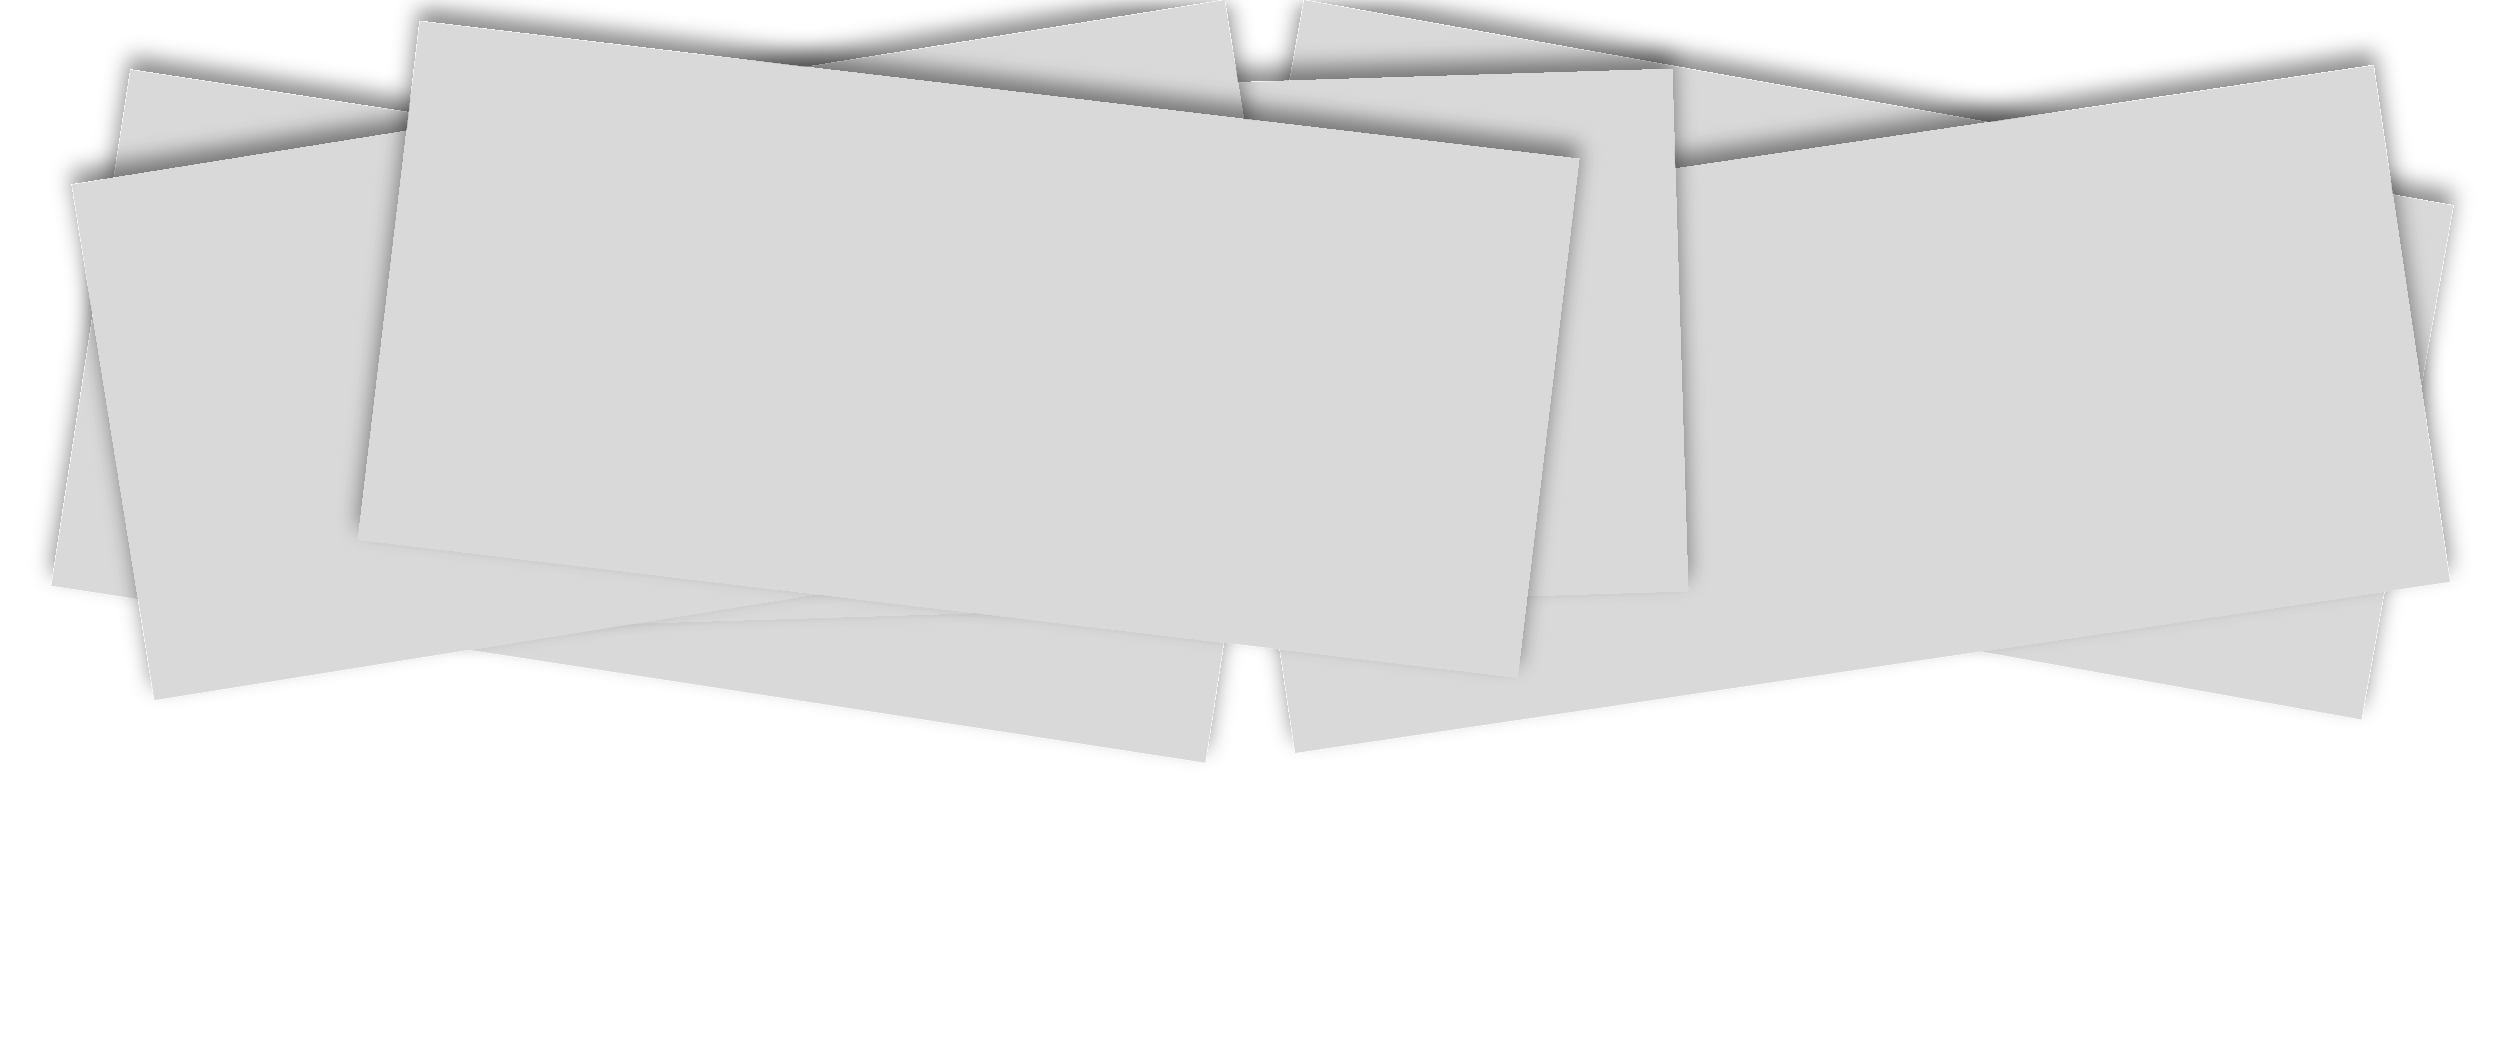
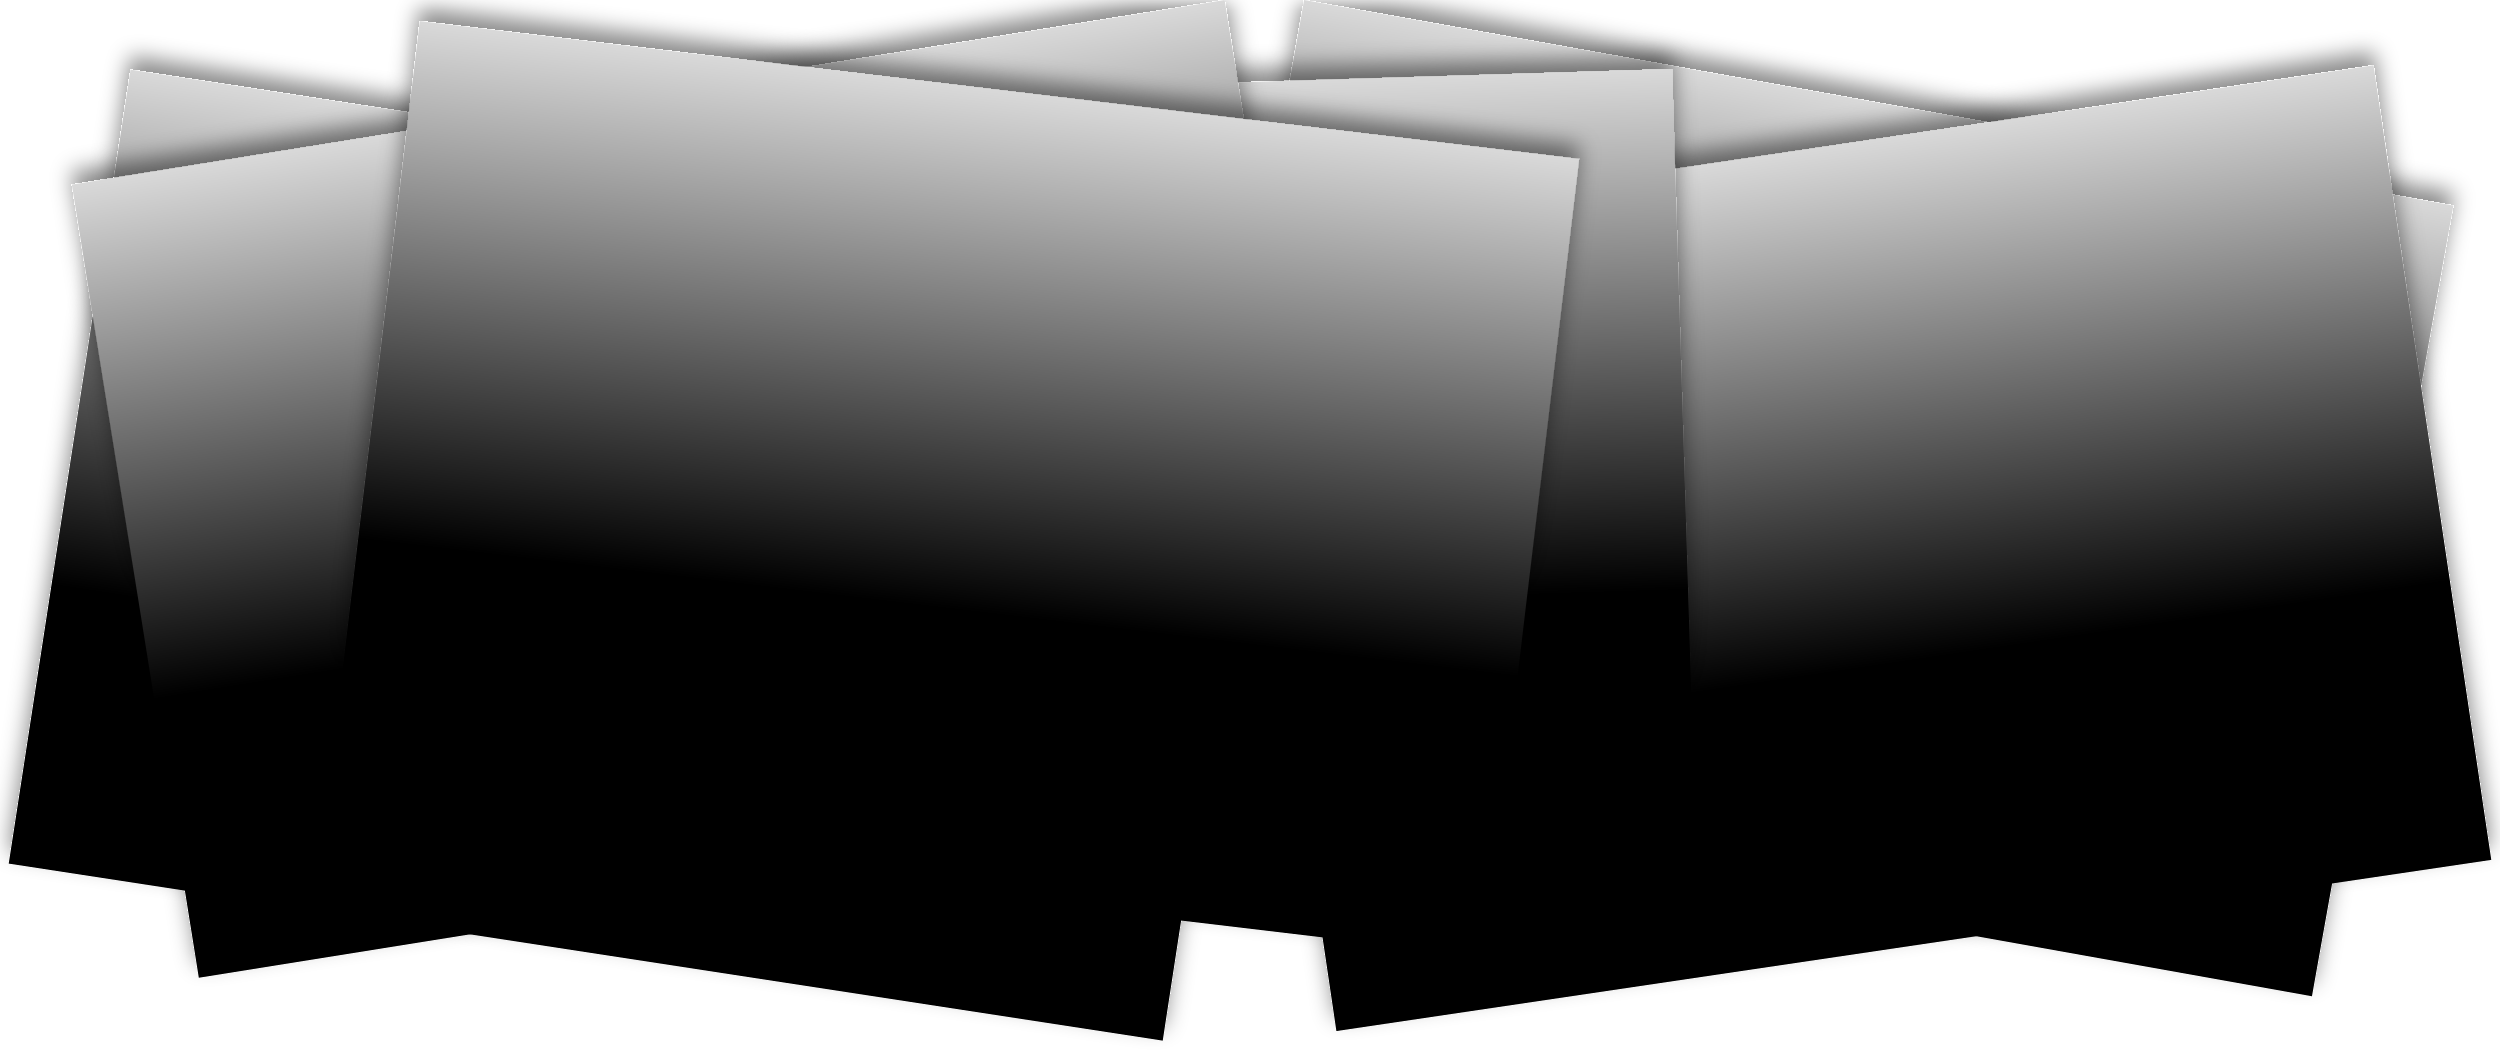
<svg xmlns="http://www.w3.org/2000/svg" width="1149" height="487" viewBox="0 0 1149 487" fill="none">
  <defs>
    <filter id="filter0_d_10_219" x="-20%" y="-20%" width="140%" height="140%" color-interpolation-filters="sRGB">
      <feFlood flood-opacity="0" result="BackgroundImageFix" />
      <feColorMatrix in="SourceAlpha" type="matrix" values="0 0 0 0 0 0 0 0 0 0 0 0 0 0 0 0 0 0 127 0" result="hardAlpha" />
      <feOffset dy="-6" />
      <feGaussianBlur stdDeviation="5" />
      <feComposite in2="hardAlpha" operator="out" />
      <feColorMatrix type="matrix" values="0 0 0 0 0 0 0 0 0 0 0 0 0 0 0 0 0 0 0.45 0" />
      <feBlend mode="normal" in2="BackgroundImageFix" result="effect1_dropShadow_10_219" />
      <feBlend mode="normal" in="SourceGraphic" in2="effect1_dropShadow_10_219" result="shape" />
    </filter>
    <filter id="filter1_d_10_219" x="-20%" y="-20%" width="140%" height="140%" color-interpolation-filters="sRGB">
      <feFlood flood-opacity="0" result="BackgroundImageFix" />
      <feColorMatrix in="SourceAlpha" type="matrix" values="0 0 0 0 0 0 0 0 0 0 0 0 0 0 0 0 0 0 127 0" result="hardAlpha" />
      <feOffset dy="-6" />
      <feGaussianBlur stdDeviation="5" />
      <feComposite in2="hardAlpha" operator="out" />
      <feColorMatrix type="matrix" values="0 0 0 0 0 0 0 0 0 0 0 0 0 0 0 0 0 0 0.45 0" />
      <feBlend mode="normal" in2="BackgroundImageFix" result="effect1_dropShadow_10_219" />
      <feBlend mode="normal" in="SourceGraphic" in2="effect1_dropShadow_10_219" result="shape" />
    </filter>
    <filter id="filter2_d_10_219" x="-20%" y="-20%" width="140%" height="140%" color-interpolation-filters="sRGB">
      <feFlood flood-opacity="0" result="BackgroundImageFix" />
      <feColorMatrix in="SourceAlpha" type="matrix" values="0 0 0 0 0 0 0 0 0 0 0 0 0 0 0 0 0 0 127 0" result="hardAlpha" />
      <feOffset dy="-6" />
      <feGaussianBlur stdDeviation="5" />
      <feComposite in2="hardAlpha" operator="out" />
      <feColorMatrix type="matrix" values="0 0 0 0 0 0 0 0 0 0 0 0 0 0 0 0 0 0 0.45 0" />
      <feBlend mode="normal" in2="BackgroundImageFix" result="effect1_dropShadow_10_219" />
      <feBlend mode="normal" in="SourceGraphic" in2="effect1_dropShadow_10_219" result="shape" />
    </filter>
    <filter id="filter3_d_10_219" x="-20%" y="-20%" width="140%" height="140%" color-interpolation-filters="sRGB">
      <feFlood flood-opacity="0" result="BackgroundImageFix" />
      <feColorMatrix in="SourceAlpha" type="matrix" values="0 0 0 0 0 0 0 0 0 0 0 0 0 0 0 0 0 0 127 0" result="hardAlpha" />
      <feOffset dy="-6" />
      <feGaussianBlur stdDeviation="5" />
      <feComposite in2="hardAlpha" operator="out" />
      <feColorMatrix type="matrix" values="0 0 0 0 0 0 0 0 0 0 0 0 0 0 0 0 0 0 0.45 0" />
      <feBlend mode="normal" in2="BackgroundImageFix" result="effect1_dropShadow_10_219" />
      <feBlend mode="normal" in="SourceGraphic" in2="effect1_dropShadow_10_219" result="shape" />
    </filter>
    <filter id="filter4_d_10_219" x="-20%" y="-20%" width="140%" height="140%" color-interpolation-filters="sRGB">
      <feFlood flood-opacity="0" result="BackgroundImageFix" />
      <feColorMatrix in="SourceAlpha" type="matrix" values="0 0 0 0 0 0 0 0 0 0 0 0 0 0 0 0 0 0 127 0" result="hardAlpha" />
      <feOffset dy="-6" />
      <feGaussianBlur stdDeviation="5" />
      <feComposite in2="hardAlpha" operator="out" />
      <feColorMatrix type="matrix" values="0 0 0 0 0 0 0 0 0 0 0 0 0 0 0 0 0 0 0.45 0" />
      <feBlend mode="normal" in2="BackgroundImageFix" result="effect1_dropShadow_10_219" />
      <feBlend mode="normal" in="SourceGraphic" in2="effect1_dropShadow_10_219" result="shape" />
    </filter>
    <filter id="filter5_d_10_219" x="-20%" y="-20%" width="140%" height="140%" color-interpolation-filters="sRGB">
      <feFlood flood-opacity="0" result="BackgroundImageFix" />
      <feColorMatrix in="SourceAlpha" type="matrix" values="0 0 0 0 0 0 0 0 0 0 0 0 0 0 0 0 0 0 127 0" result="hardAlpha" />
      <feOffset dy="-6" />
      <feGaussianBlur stdDeviation="5" />
      <feComposite in2="hardAlpha" operator="out" />
      <feColorMatrix type="matrix" values="0 0 0 0 0 0 0 0 0 0 0 0 0 0 0 0 0 0 0.45 0" />
      <feBlend mode="normal" in2="BackgroundImageFix" result="effect1_dropShadow_10_219" />
      <feBlend mode="normal" in="SourceGraphic" in2="effect1_dropShadow_10_219" result="shape" />
    </filter>
+     <linearGradient id="paint0_linear_10_219" x1="867.657" y1="0" x2="867.657" y2="369.187" gradientUnits="userSpaceOnUse">
+       <stop stop-color="#D9D9D9" />
+       <stop offset="0.649" stop-color="#000000" />
+       <stop offset="1" stop-color="#000000" />
+     </linearGradient>
+     <linearGradient id="paint1_linear_10_219" x1="828.367" y1="108.683" x2="828.367" y2="477.87" gradientUnits="userSpaceOnUse">
+       <stop stop-color="#D9D9D9" />
+       <stop offset="0.649" stop-color="#000000" />
+       <stop offset="1" stop-color="#000000" />
+     </linearGradient>
+     <linearGradient id="paint2_linear_10_219" x1="328.281" y1="32.004" x2="328.281" y2="401.191" gradientUnits="userSpaceOnUse">
+       <stop stop-color="#D9D9D9" />
+       <stop offset="0.649" stop-color="#000000" />
+       <stop offset="1" stop-color="#000000" />
+     </linearGradient>
+     <linearGradient id="paint3_linear_10_219" x1="500.435" y1="48.209" x2="500.435" y2="417.396" gradientUnits="userSpaceOnUse">
+       <stop stop-color="#D9D9D9" />
+       <stop offset="0.649" stop-color="#000000" />
+       <stop offset="1" stop-color="#000000" />
+     </linearGradient>
+     <linearGradient id="paint4_linear_10_219" x1="301.303" y1="84.833" x2="301.303" y2="454.02" gradientUnits="userSpaceOnUse">
+       <stop stop-color="#D9D9D9" />
+       <stop offset="0.649" stop-color="#000000" />
+       <stop offset="1" stop-color="#000000" />
+     </linearGradient>
+     <linearGradient id="paint5_linear_10_219" x1="461.214" y1="9.692" x2="461.214" y2="378.879" gradientUnits="userSpaceOnUse">
+       <stop stop-color="#D9D9D9" />
+       <stop offset="0.649" stop-color="#000000" />
+       <stop offset="1" stop-color="#000000" />
+     </linearGradient>
  </defs>
  <g filter="url(#filter0_d_10_219)">
-     <rect x="599.357" width="536.598" height="240" transform="rotate(10.1404 599.357 0)" fill="#D9D9D9" />
+     <rect x="599.357" width="536.598" height="369.187" transform="rotate(10.1404 599.357 0)" fill="url(#paint0_linear_10_219)" />
  </g>
  <g filter="url(#filter1_d_10_219)">
-     <rect x="560.068" y="108.683" width="536.598" height="240" transform="rotate(-8.43147 560.068 108.683)" fill="#D9D9D9" />
+     <rect x="560.068" y="108.683" width="536.598" height="369.187" transform="rotate(-8.43147 560.068 108.683)" fill="url(#paint1_linear_10_219)" />
  </g>
  <g filter="url(#filter2_d_10_219)">
-     <rect x="59.982" y="32.004" width="536.598" height="240" transform="rotate(8.7217 59.9822 32.0039)" fill="#D9D9D9" />
+     <rect x="59.982" y="32.004" width="536.598" height="369.187" transform="rotate(8.7217 59.9822 32.0039)" fill="url(#paint2_linear_10_219)" />
  </g>
  <g filter="url(#filter3_d_10_219)">
-     <rect x="232.136" y="48.209" width="536.598" height="240" transform="rotate(-1.76088 232.136 48.2089)" fill="#D9D9D9" />
+     <rect x="232.136" y="48.209" width="536.598" height="369.187" transform="rotate(-1.76088 232.136 48.2089)" fill="url(#paint3_linear_10_219)" />
  </g>
  <g filter="url(#filter4_d_10_219)">
-     <rect x="33.004" y="84.833" width="536.598" height="240" transform="rotate(-9.09632 33.004 84.8334)" fill="#D9D9D9" />
+     <rect x="33.004" y="84.833" width="536.598" height="369.187" transform="rotate(-9.09632 33.004 84.8334)" fill="url(#paint4_linear_10_219)" />
  </g>
  <g filter="url(#filter5_d_10_219)">
-     <rect x="192.915" y="9.692" width="536.598" height="240" transform="rotate(6.78295 192.915 9.69228)" fill="#D9D9D9" />
+     <rect x="192.915" y="9.692" width="536.598" height="369.187" transform="rotate(6.78295 192.915 9.69228)" fill="url(#paint5_linear_10_219)" />
  </g>
</svg>
